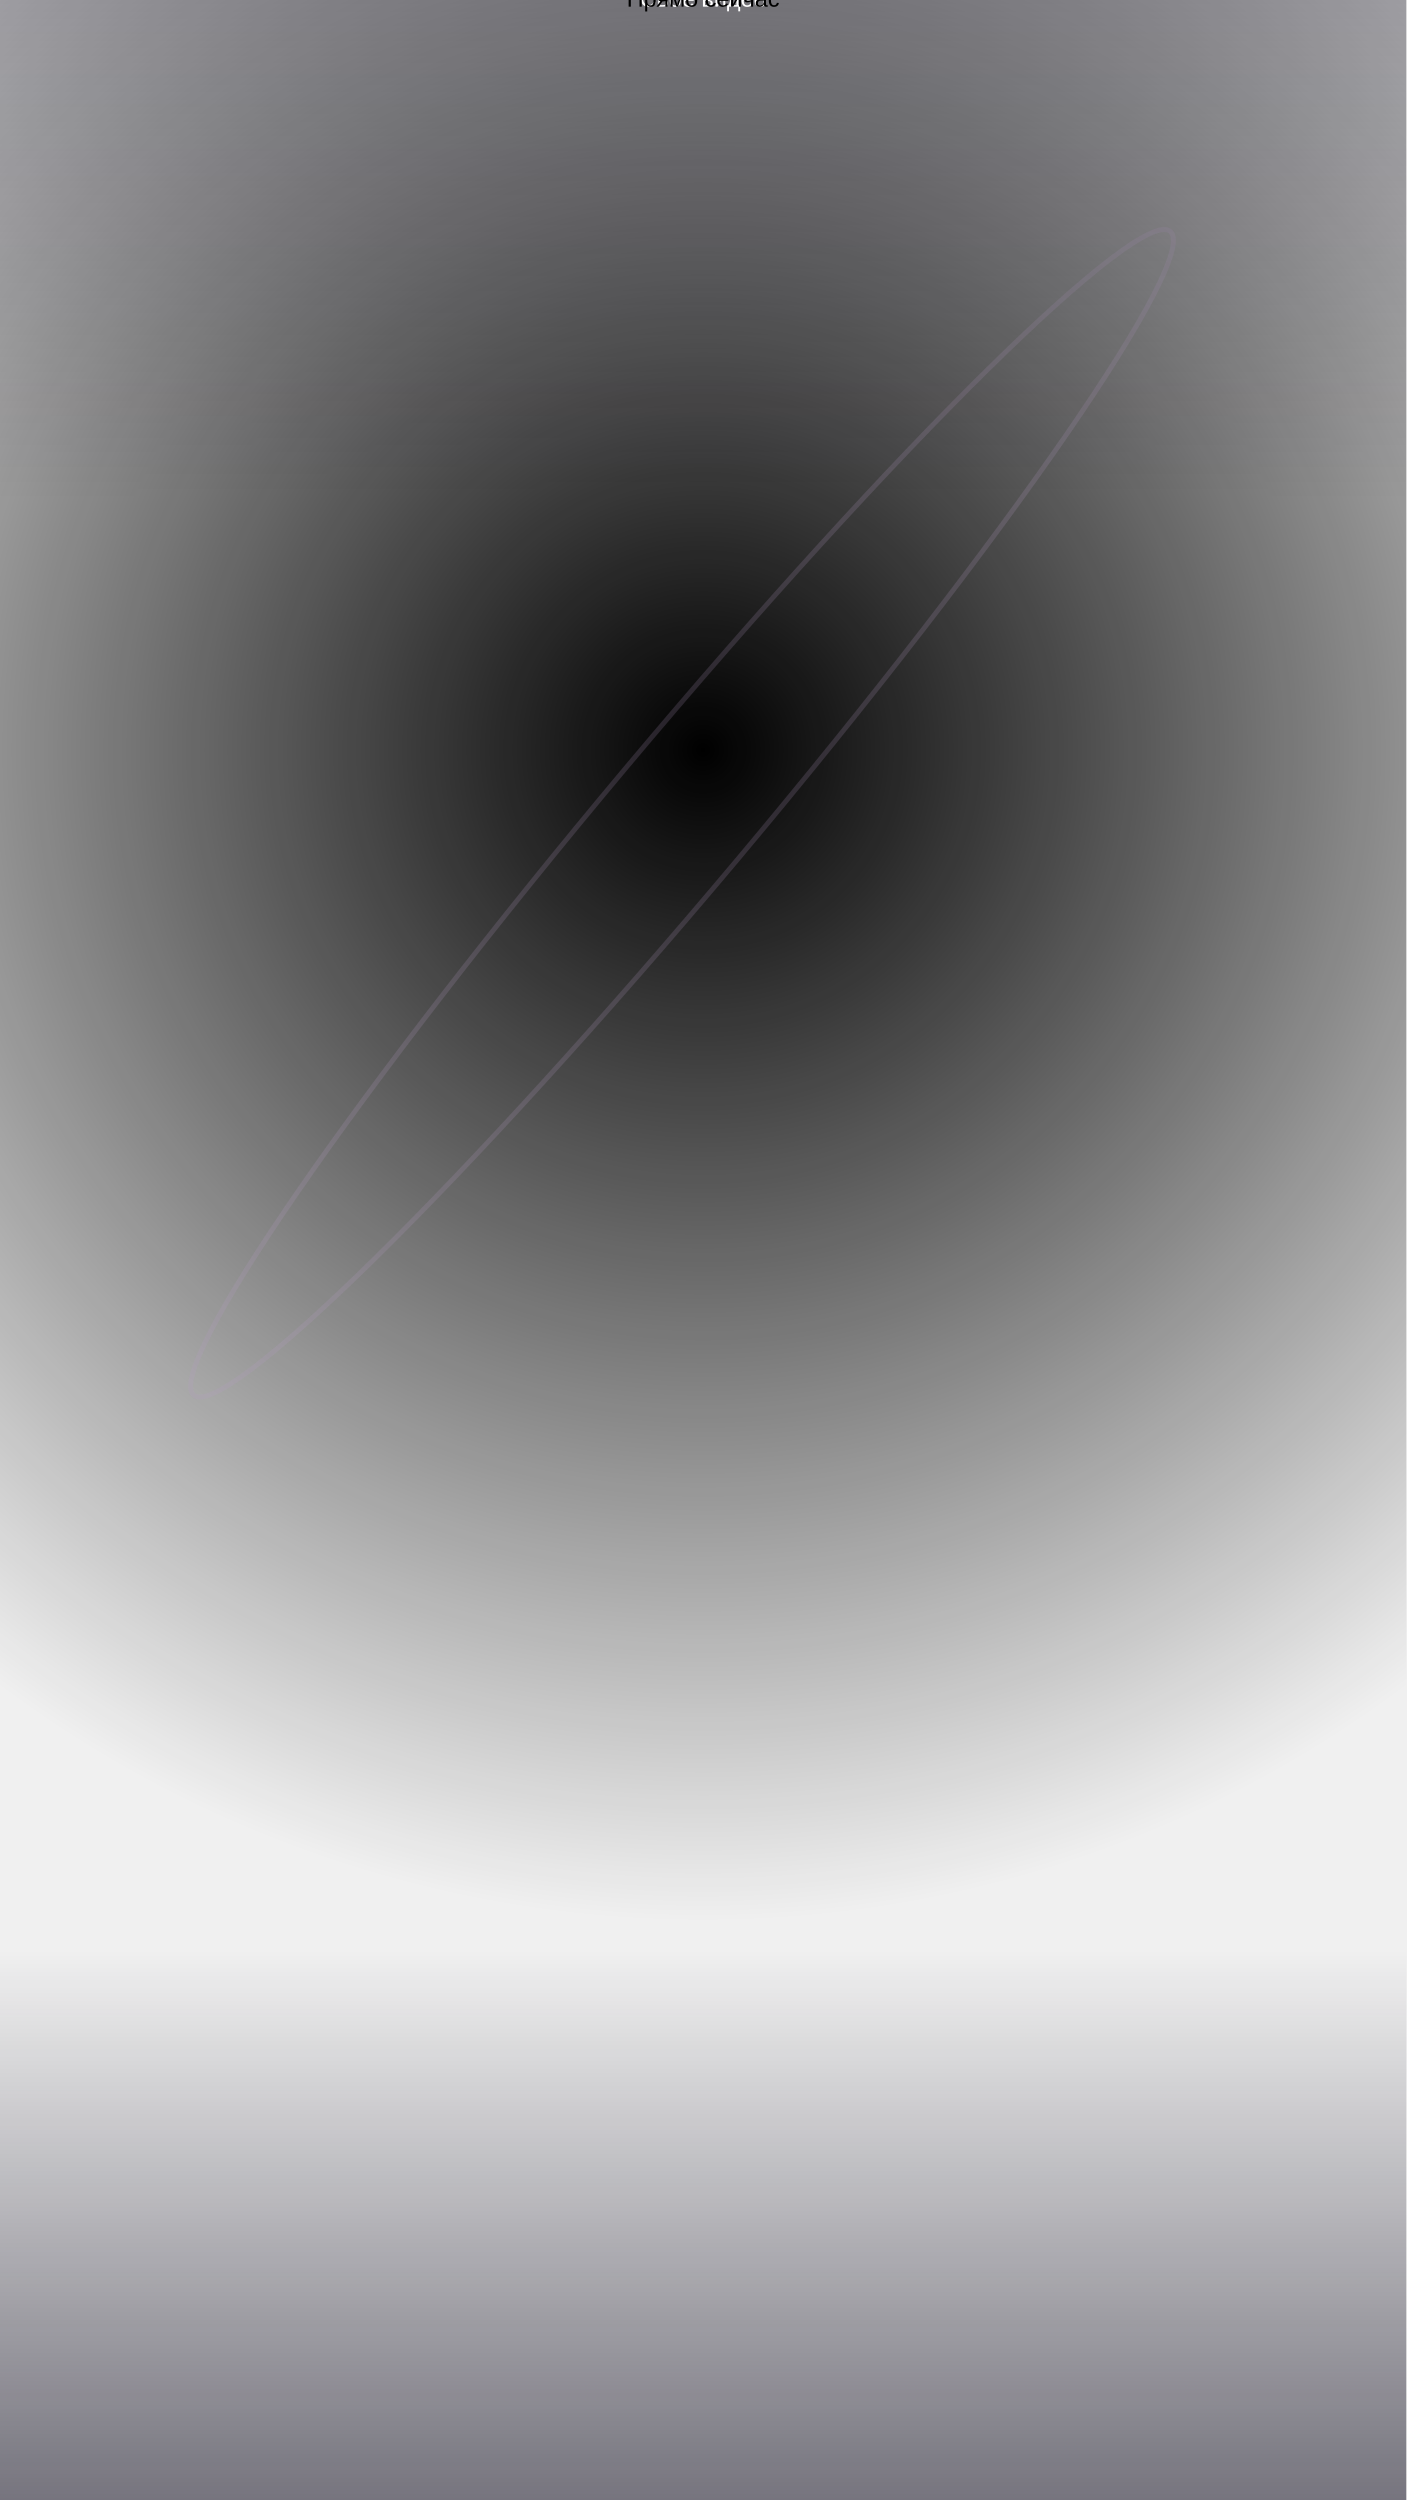
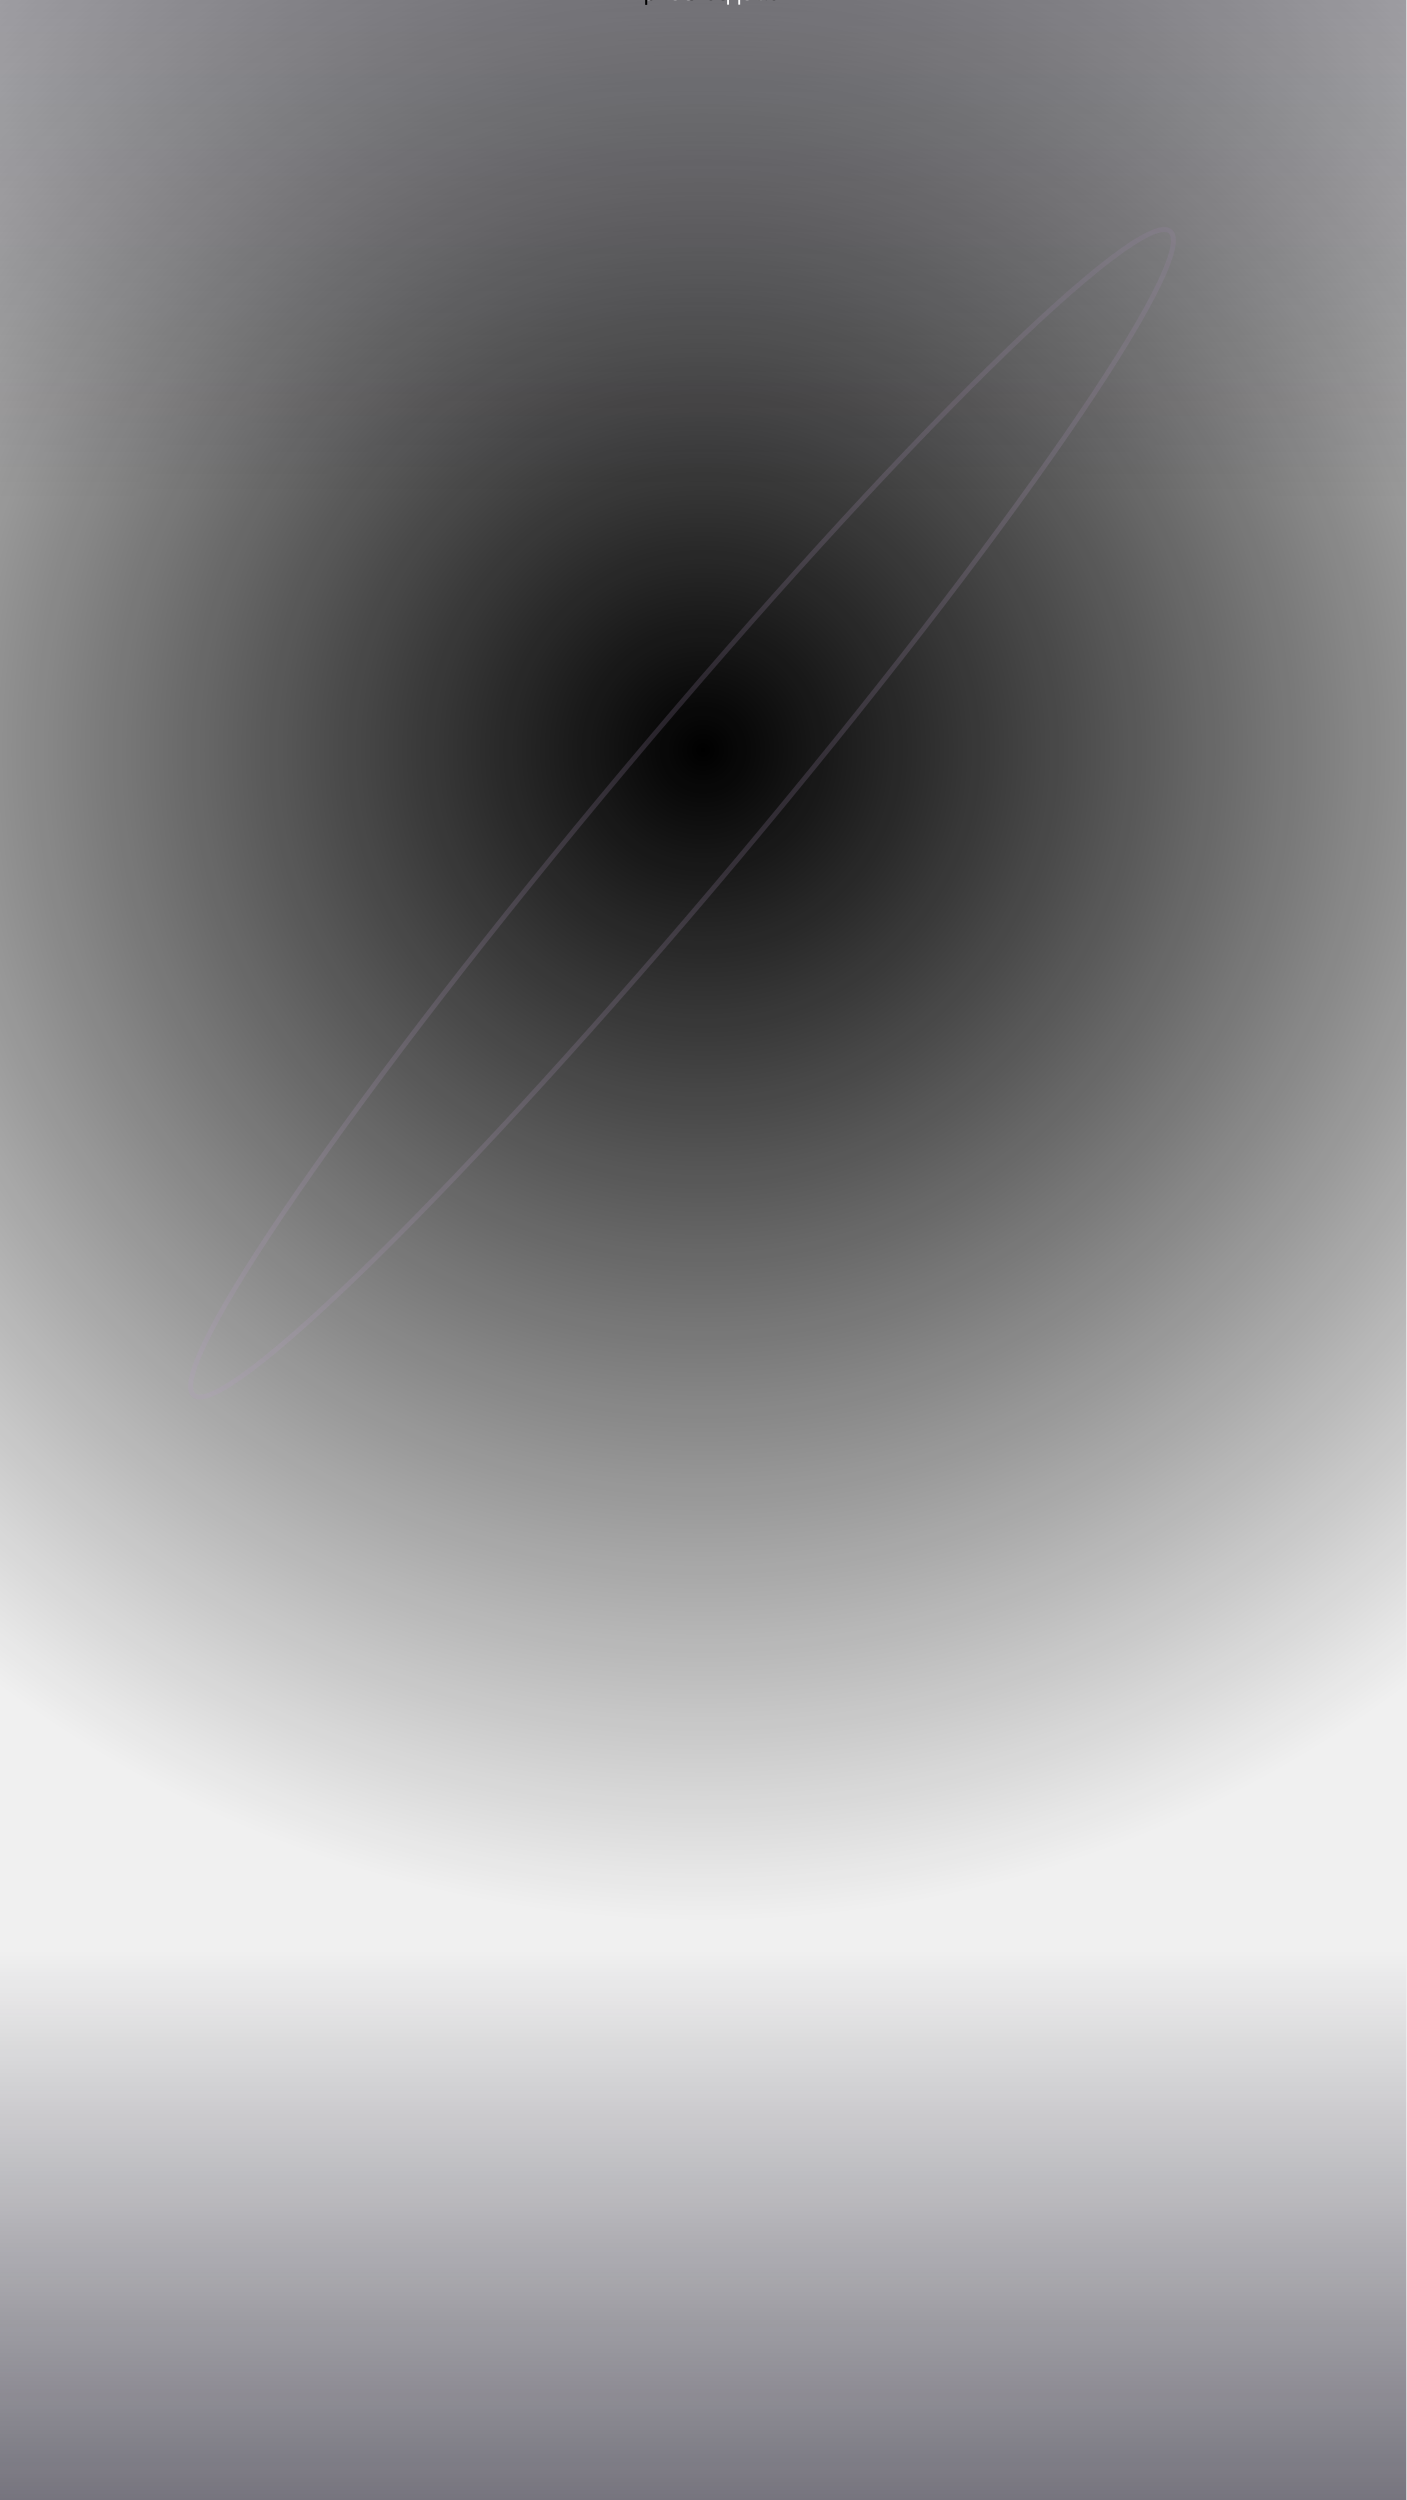
<svg xmlns="http://www.w3.org/2000/svg" width="720" height="1280" viewBox="0 0 720 1280">
  <defs>
    <linearGradient id="cosmos" x1="0" y1="0" x2="720" y2="1280" gradientUnits="userSpaceOnUse">
      <stop stop-color="#121527" />
      <stop offset=".5" stop-color="#1b1329" />
      <stop offset=".85" stop-color="#352346" />
      <stop offset="1" stop-color="#81647e" />
    </linearGradient>
    <linearGradient id="dusk" x1="0" y1="0" x2="200" y2="1280" gradientUnits="userSpaceOnUse">
      <stop stop-color="#352543" />
      <stop offset=".55" stop-color="#6e4161" />
      <stop offset="1" stop-color="#c77d65" />
    </linearGradient>
    <radialGradient id="minimal" cx="360" cy="0" r="1100" gradientUnits="userSpaceOnUse">
      <stop stop-color="#35303f" />
      <stop offset=".75" stop-color="#17151e" />
    </radialGradient>
    <radialGradient id="glow" cx="{{glowX}}" cy="384" r="600" gradientUnits="userSpaceOnUse">
      <stop stop-color="{{glowColor}}" />
      <stop offset="1" stop-color="{{glowColor}}" stop-opacity="0" />
    </radialGradient>
    <linearGradient id="shade" x1="0" y1="0" x2="0" y2="1280" gradientUnits="userSpaceOnUse">
      <stop stop-color="#0b081a" stop-opacity=".267" />
      <stop offset=".2" stop-color="#0b081a" stop-opacity="0" />
      <stop offset=".78" stop-color="#0b081a" stop-opacity="0" />
      <stop offset="1" stop-color="#0b081a" stop-opacity=".533" />
    </linearGradient>
    <radialGradient id="orb-cosmos" cx="349.2" cy="416.4" fx="454" fy="537" r="262.8" gradientUnits="userSpaceOnUse">
      <stop stop-color="#a98bb5" stop-opacity=".251" />
      <stop offset=".45" stop-color="#342845" />
      <stop offset="1" stop-color="#151421" />
    </radialGradient>
    <radialGradient id="orb-dusk" cx="349.2" cy="416.4" fx="454" fy="537" r="262.8" gradientUnits="userSpaceOnUse">
      <stop stop-color="#efb588" />
      <stop offset=".4" stop-color="#a96e7b" />
      <stop offset="1" stop-color="#6a4566" />
    </radialGradient>
    <linearGradient id="horizon-cosmos" x1="0" y1="-288" x2="0" y2="288" gradientUnits="userSpaceOnUse">
      <stop stop-color="#c0a7b9" />
      <stop offset=".18" stop-color="#49304f" />
      <stop offset=".58" stop-color="#151120" />
    </linearGradient>
    <linearGradient id="horizon-dusk" x1="0" y1="-288" x2="0" y2="288" gradientUnits="userSpaceOnUse">
      <stop stop-color="#c6918c" />
      <stop offset=".3" stop-color="#502d4c" />
      <stop offset=".7" stop-color="#211527" />
    </linearGradient>
  </defs>
  <rect width="720" height="1280" fill="url(#{{theme}})" />
  <rect width="720" height="1280" fill="url(#glow)" opacity="{{glowOpacity}}" />
  <g opacity="{{decorOpacity}}">
    <circle cx="349.2" cy="416.4" r="262.8" fill="url(#orb-{{theme}})" />
    <ellipse cx="349.2" cy="416.4" rx="388.9" ry="36.96" transform="rotate(-50 349.2 416.4)" fill="none" stroke="#b59cc8" stroke-opacity=".188" stroke-width="2.5" />
    <g transform="translate(403.2 1273.6) rotate(-13)">
      <ellipse rx="748.8" ry="288" fill="url(#horizon-{{theme}})" />
    </g>
  </g>
  <rect width="720" height="1280" fill="url(#shade)" />
-   <g id="caption" opacity="{{textOpacity}}" font-family="Arial, sans-serif" font-size="{{font}}" font-weight="{{weight}}" text-anchor="middle" dominant-baseline="middle">
-     <text x="360" y="{{y1}}" fill="#ffffff">Своё видео</text>
-     <text x="360" y="{{y2}}" fill="{{color2}}">Прямо сейчас</text>
+   <g id="caption" opacity="{{textOpacity}}" font-family="Arial, sans-serif" font-size="{{font}}" font-weight="{{weight}}" text-anchor="middle">
+     <text dominant-baseline="alphabetic" dy="{{baselineOffset}}" x="360" y="{{y1}}" fill="#ffffff">Своё видео</text>
+     <text dominant-baseline="alphabetic" dy="{{baselineOffset}}" x="360" y="{{y2}}" fill="{{color2}}">Прямо сейчас</text>
  </g>
</svg>
